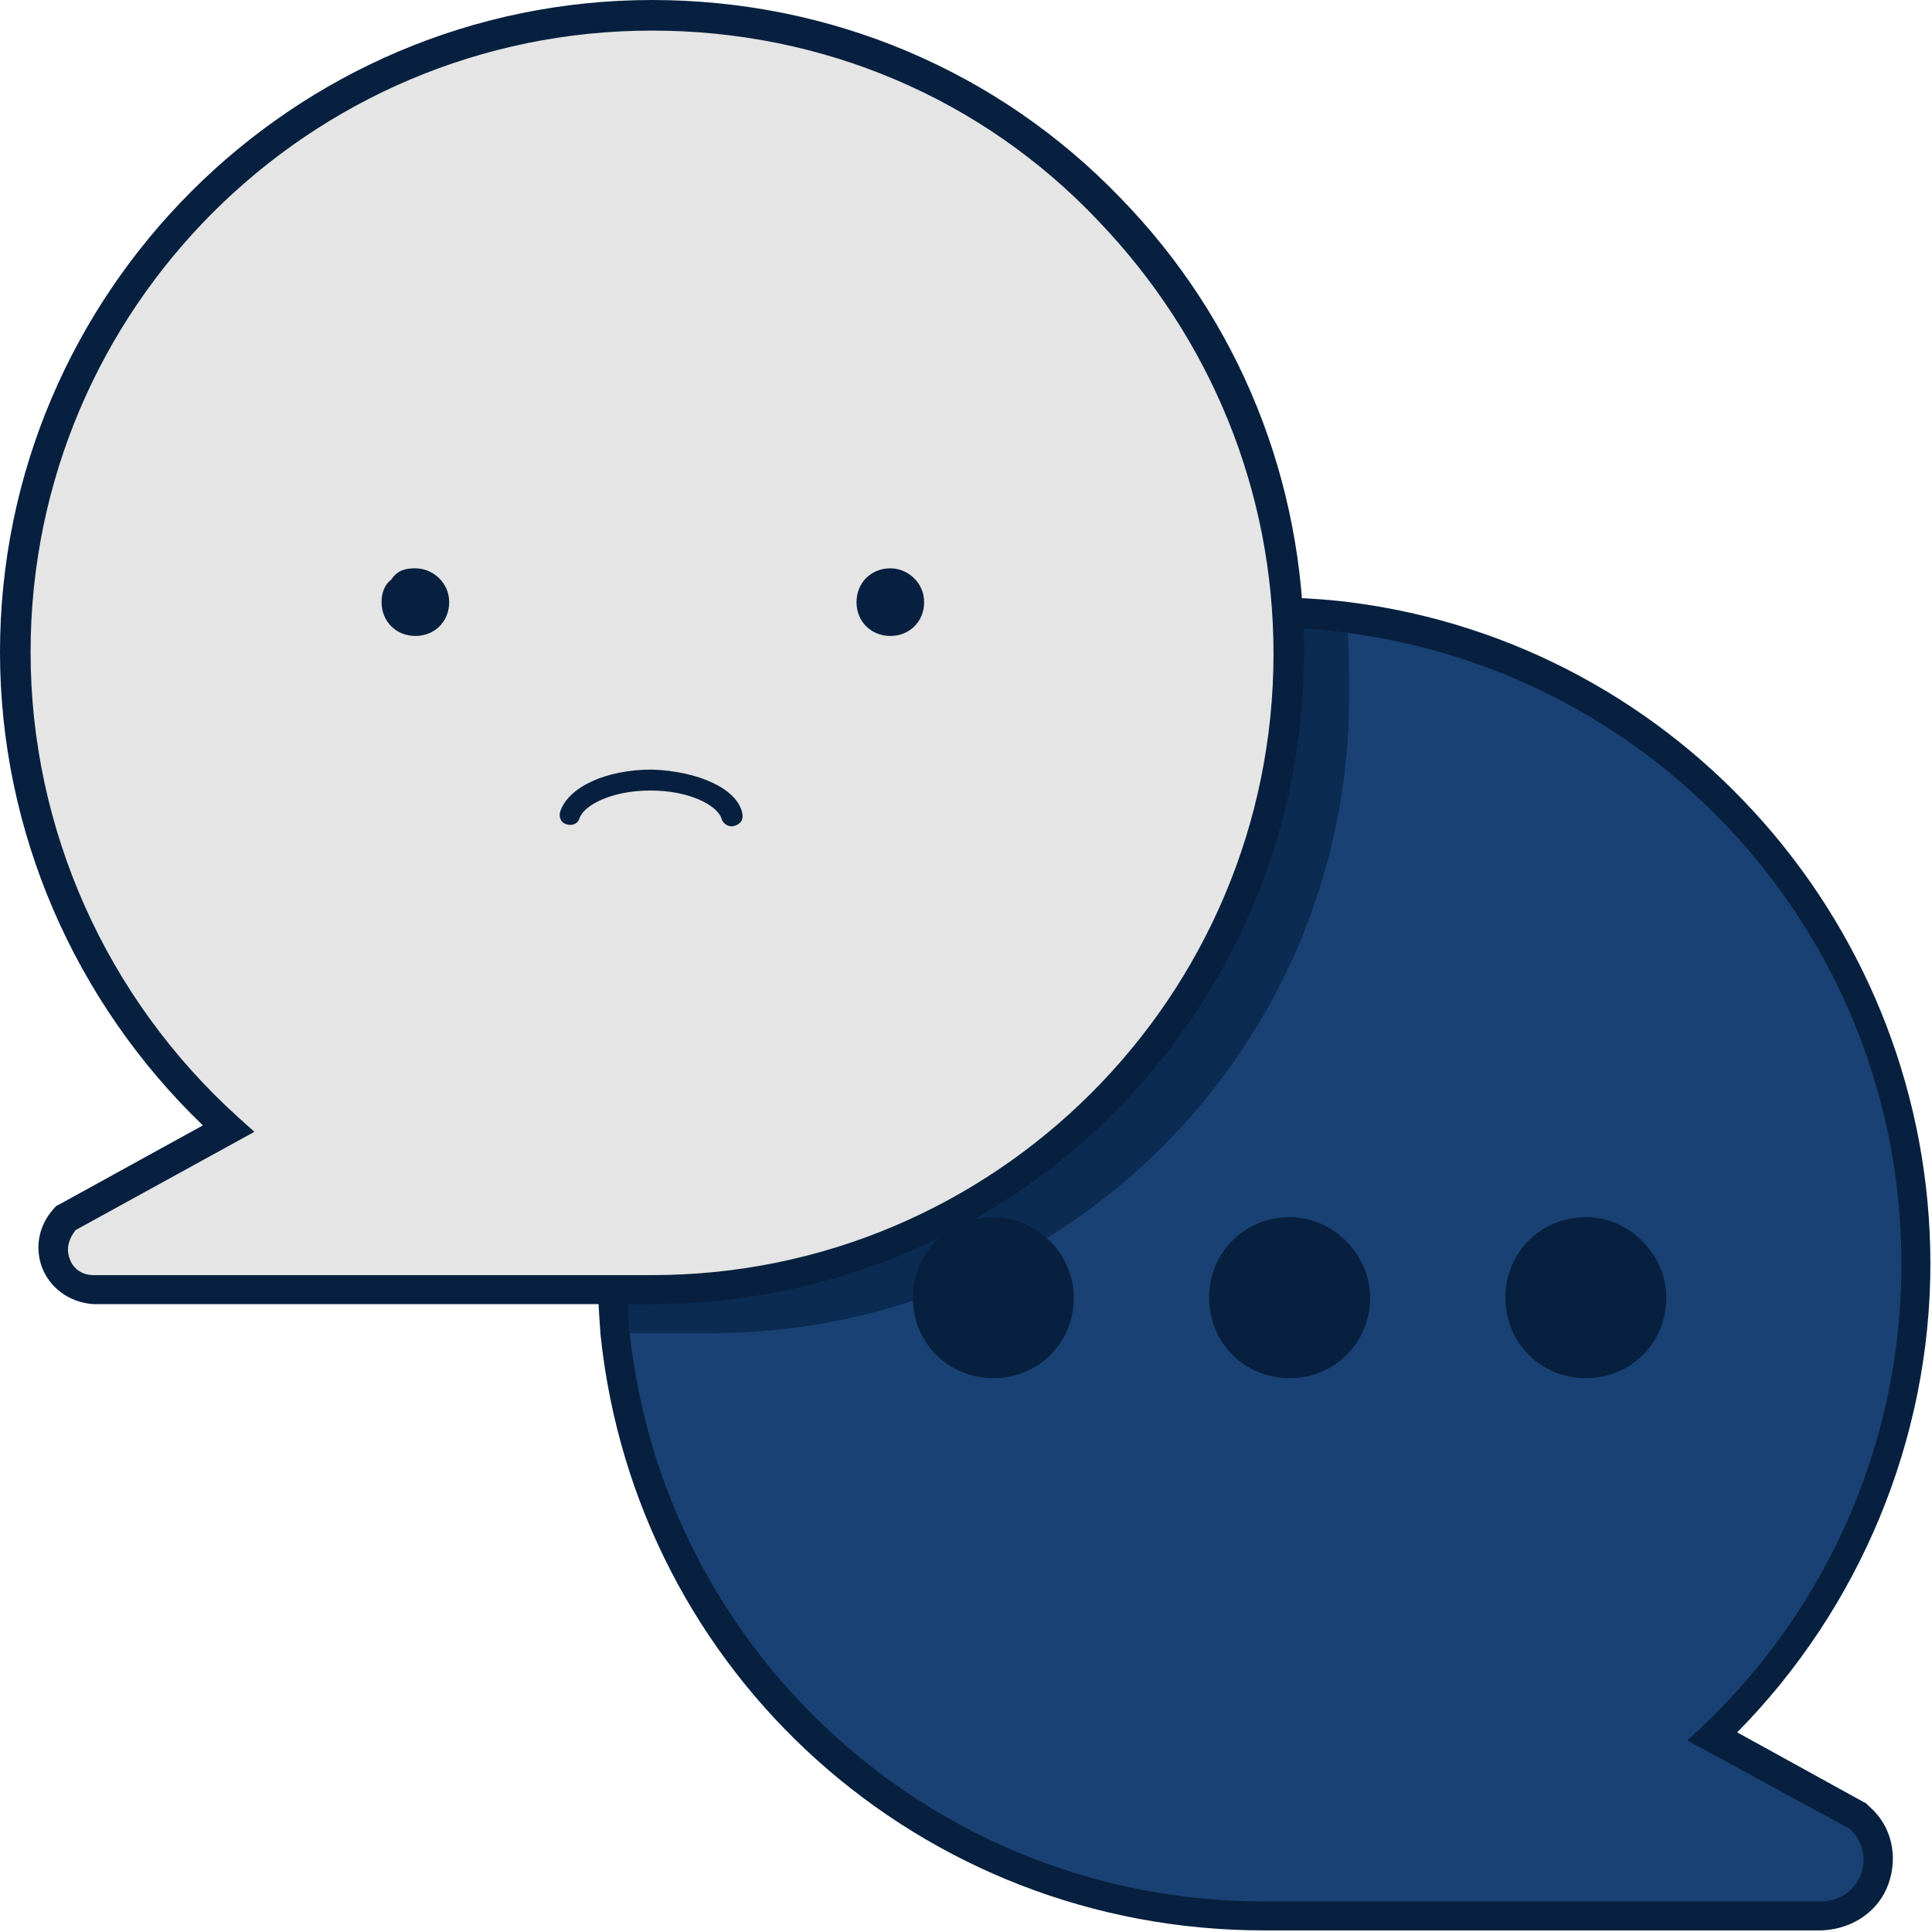
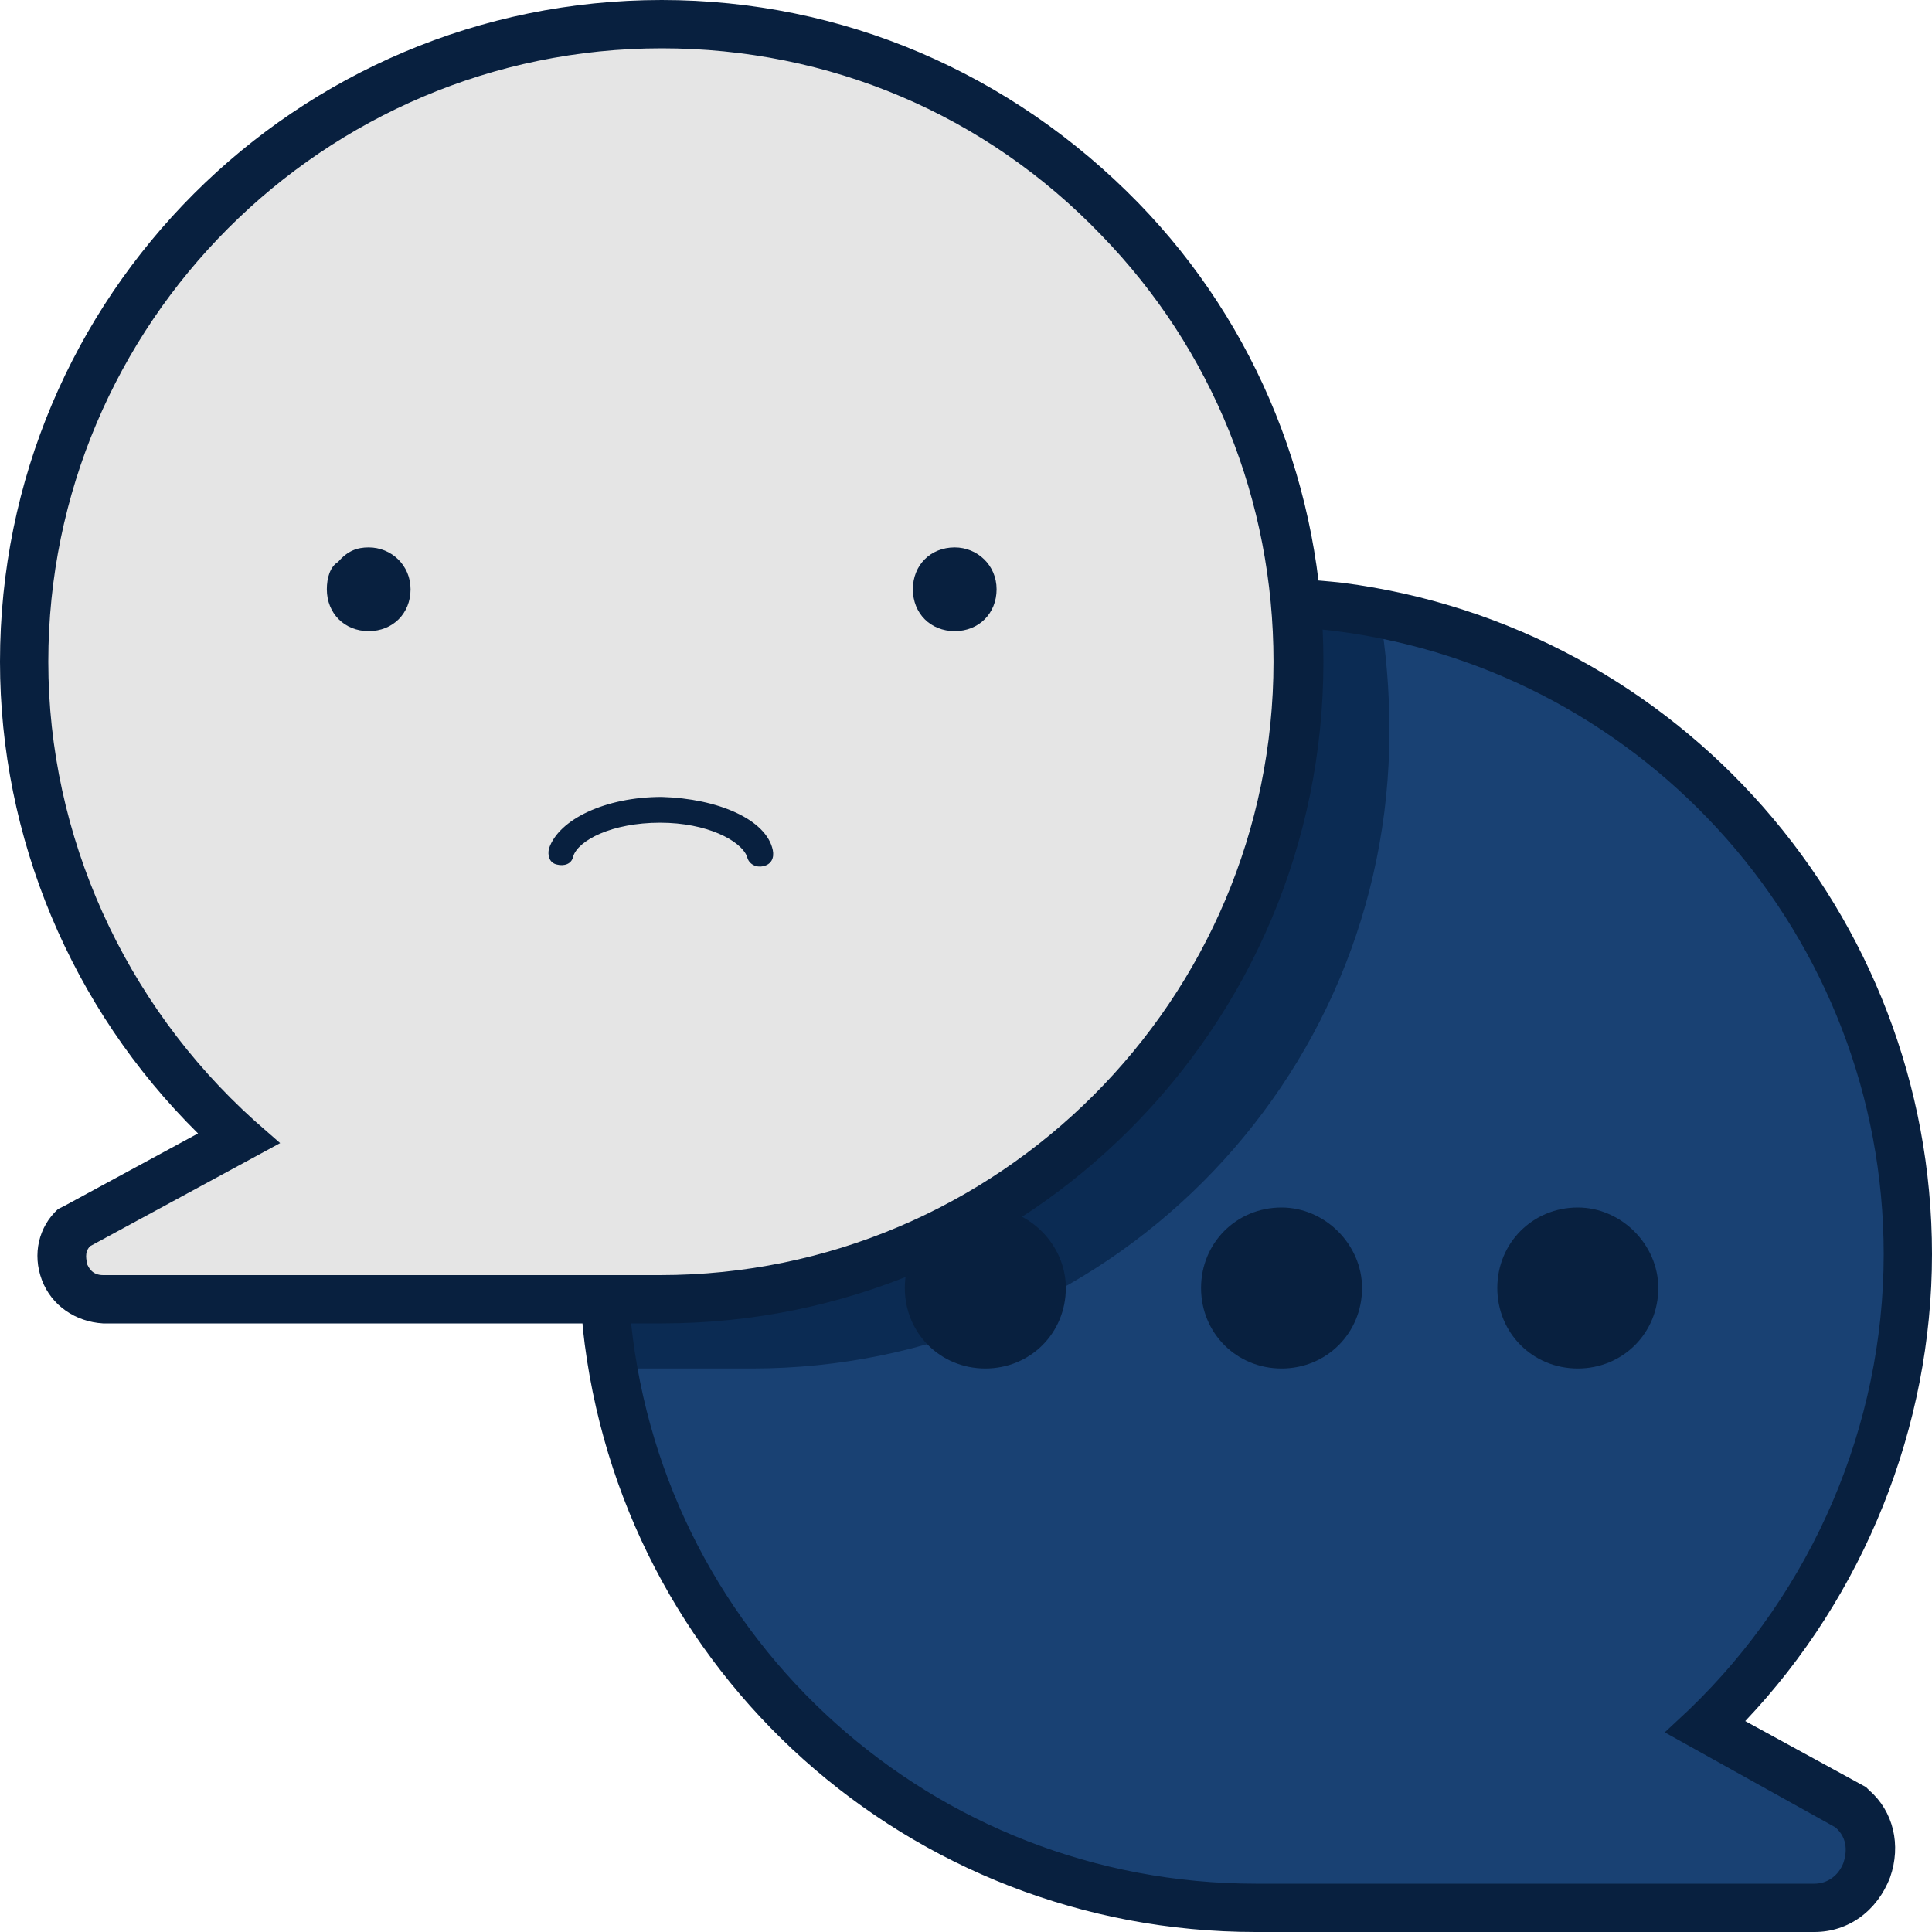
<svg xmlns="http://www.w3.org/2000/svg" version="1.1" id="Layer_1" x="0px" y="0px" viewBox="0 0 120 120" style="enable-background:new 0 0 120 120;" xml:space="preserve">
  <style type="text/css">
	.st0{fill:none;}
	.st1{fill:#194173;}
- 	.st2{fill:#08203F;}
- 	.st3{fill:#0B2B53;}
+ 	.st2{fill:#0B2B53;}
+ 	.st3{fill:#08203F;}
	.st4{fill:#E5E5E5;}
</style>
  <g>
    <path class="st0" d="M0,0h120v120H0V0z" />
    <g>
-       <path class="st1" d="M78.5,119.1c-20.8,0-38.1-15.6-40.3-36.2C38.1,81.5,38,80,38,78.5c0-0.5,0-0.9,0-1.4    c0.7-21.2,17.9-38.4,39.2-39.1c0.4,0,0.9,0,1.3,0c1.8,0,3.5,0.1,5.2,0.3c20.1,2.6,35.3,19.8,35.3,40.2c0,11.1-4.6,21.7-12.6,29.4    l9,5l0.1,0.1c1.1,1,1.4,2.4,0.9,3.8c-0.5,1.4-1.7,2.3-3.2,2.3h0H78.5z" />
-       <path class="st2" d="M78.5,39c1.7,0,3.4,0.1,5.1,0.3c19.5,2.5,34.5,19.1,34.5,39.2c0,11.7-5.1,22.3-13.3,29.6l10.1,5.5    c1.7,1.6,0.7,4.4-1.7,4.5H78.5c-20.5,0-37.3-15.5-39.4-35.4C39,81.4,39,80,39,78.5c0-0.4,0-0.9,0-1.3C39.7,56.4,56.4,39.7,77.3,39    C77.7,39,78.1,39,78.5,39 M78.5,37.1c-0.4,0-0.9,0-1.4,0c-21.7,0.7-39.3,18.3-40,40c0,0.5,0,1,0,1.4c0,1.5,0.1,3,0.2,4.4    c2.2,21.1,19.9,37,41.2,37h34.7c1.9-0.1,3.5-1.2,4.1-2.9c0.6-1.7,0.2-3.6-1.2-4.8l-0.2-0.2l-0.2-0.1l-7.8-4.3    c7.6-7.7,12-18.2,12-29.1c0-20.8-15.5-38.5-36.1-41.1C82.2,37.2,80.4,37.1,78.5,37.1L78.5,37.1z" />
-       <path class="st3" d="M83.8,43.2c0,21.9-17.7,39.6-39.6,39.6h-5.1C39,81.4,39,80,39,78.5c0-0.4,0-0.9,0-1.3    C59.8,76.6,76.6,59.8,77.3,39c0.4,0,0.9,0,1.3,0c1.7,0,3.4,0.1,5.1,0.3C83.8,40.6,83.8,41.9,83.8,43.2z" />
-       <path class="st2" d="M66.7,80.6c0,2.8-2.2,5-5,5c-2.8,0-5-2.2-5-5c0-2.8,2.2-5,5-5C64.4,75.6,66.7,77.9,66.7,80.6z" />
-       <path class="st2" d="M85.1,80.6c0,2.8-2.2,5-5,5c-2.8,0-5-2.2-5-5c0-2.8,2.2-5,5-5C82.8,75.6,85.1,77.9,85.1,80.6z" />
-       <path class="st2" d="M103.5,80.6c0,2.8-2.2,5-5,5c-2.8,0-5-2.2-5-5c0-2.8,2.2-5,5-5C101.2,75.6,103.5,77.9,103.5,80.6z" />
+       <path class="st1" d="M114.9,112.3l-9-5c8-7.7,12.6-18.3,12.6-29.4c0-19.6-14-36.2-32.8-39.8c-0.8-0.2-1.6-0.3-2.5-0.4    c-1.7-0.2-3.4-0.3-5.2-0.3h-1.3c-21.3,0.7-38.5,17.9-39.2,39.1v1.4c0,1.5,0.1,3,0.2,4.4c0.1,0.9,0.2,1.8,0.4,2.7    c3.4,19.3,20,33.5,39.9,33.5h34.7c1.5,0,2.7-0.9,3.2-2.3c0.5-1.4,0.2-2.8-0.9-3.8L114.9,112.3z" />
+       <path class="st2" d="M85.7,38.1c-0.8-0.2-1.6-0.3-2.5-0.4c-1.7-0.2-3.4-0.3-5.2-0.3h-1.3c-21.3,0.7-38.5,17.9-39.2,39.1v1.4    c0,1.5,0.1,3,0.2,4.4c0.1,0.9,0.2,1.8,0.4,2.7h8.6c21.9,0,39.6-17.7,39.6-39.6C86.3,42.9,86.1,40.5,85.7,38.1z" />
+       <path class="st3" d="M112.7,120H78c-21.5,0-39.5-16.1-41.8-37.5c-0.1-1.6-0.2-3-0.2-4.6v-1.4c0.7-22.1,18.6-39.9,40.7-40.6l1.3,0    c1.8,0,3.6,0.1,5.4,0.3c20.9,2.7,36.6,20.6,36.6,41.7c0,10.7-4.2,21.2-11.6,29l7.5,4.1l0.2,0.2c1.5,1.3,2,3.4,1.3,5.4    C116.6,118.7,114.8,120,112.7,120z M76.7,38.9c-20.4,0.7-37,17.2-37.7,37.6l0,1.4c0,1.4,0.1,2.8,0.2,4.3C41.3,102,58,117,78,117    h34.7c0.8,0,1.5-0.5,1.8-1.3c0.2-0.6,0.3-1.5-0.5-2.2l-10.6-5.9l1.5-1.4c7.7-7.4,12.1-17.7,12.1-28.3c0-19.6-14.6-36.2-34-38.7    c-1.6-0.2-3.3-0.3-5-0.3H76.7z" />
+       <path class="st3" d="M66.2,80c0,2.8-2.2,5-5,5c-2.8,0-5-2.2-5-5s2.2-5,5-5C63.9,75,66.2,77.3,66.2,80z" />
+       <path class="st3" d="M84.6,80c0,2.8-2.2,5-5,5s-5-2.2-5-5s2.2-5,5-5C82.3,75,84.6,77.3,84.6,80z" />
+       <path class="st3" d="M103,80c0,2.8-2.2,5-5,5s-5-2.2-5-5s2.2-5,5-5C100.7,75,103,77.3,103,80z" />
    </g>
    <g>
-       <path class="st4" d="M80.1,40.5c0,21.9-17.7,39.6-39.6,39.6H5.8c-2.3-0.1-3.4-2.9-1.7-4.5l10.1-5.5C6.1,62.8,0.9,52.3,0.9,40.5    c0-21.9,17.7-39.6,39.6-39.6C51.7,0.9,61.8,5.6,69,13C75.9,20.1,80.1,29.8,80.1,40.5z" />
-       <path class="st2" d="M40.5,81H5.8c-1.5-0.1-2.7-1-3.2-2.3c-0.5-1.4-0.1-2.8,0.9-3.8l0.2-0.1l8.9-4.9C4.6,62.2,0,51.6,0,40.5    C0,18.2,18.2,0,40.5,0C51.6,0,62,4.4,69.6,12.3C77,19.9,81,29.9,81,40.5C81,62.9,62.9,81,40.5,81z M4.7,76.4    c-0.4,0.5-0.6,1.1-0.4,1.7c0.2,0.7,0.8,1.1,1.5,1.1h34.7c21.3,0,38.6-17.3,38.6-38.6c0-10.1-3.9-19.6-10.9-26.9    C61,6.1,51.1,1.9,40.5,1.9C19.2,1.9,1.9,19.2,1.9,40.5c0,11,4.7,21.5,12.9,28.9l1,0.9L4.7,76.4z" />
-       <path class="st2" d="M55.3,35.3c1.1,0,2.1,0.9,2.1,2.1s-0.9,2.1-2.1,2.1s-2.1-0.9-2.1-2.1S54.1,35.3,55.3,35.3L55.3,35.3z     M25.8,35.3c1.1,0,2.1,0.9,2.1,2.1s-0.9,2.1-2.1,2.1s-2.1-0.9-2.1-2.1c0-0.6,0.2-1.1,0.6-1.4C24.7,35.4,25.2,35.3,25.8,35.3z     M46.1,50.5C46.1,50.5,46.1,50.5,46.1,50.5c0.1,0.4-0.1,0.7-0.5,0.8c-0.3,0.1-0.7-0.1-0.8-0.5c-0.3-0.8-2-1.7-4.4-1.7    c-2.4,0-4.1,0.9-4.4,1.7c0,0,0,0,0,0c-0.1,0.4-0.5,0.5-0.8,0.4c-0.4-0.1-0.5-0.5-0.4-0.8c0.5-1.5,2.8-2.6,5.7-2.6    C43.4,47.9,45.8,49,46.1,50.5z" />
+       <path class="st4" d="M80.7,41.1C80.7,63,63,80.7,41.1,80.7H6.4c-2.3-0.1-3.4-2.9-1.7-4.5l10.1-5.5C6.7,63.4,1.5,52.9,1.5,41.1    c0-21.9,17.7-39.6,39.6-39.6c11.2,0,21.3,4.7,28.5,12.1C76.5,20.7,80.7,30.4,80.7,41.1z" />
+       <path class="st3" d="M41.1,82.2H6.4c-1.7-0.1-3.2-1.1-3.8-2.7c-0.6-1.6-0.2-3.3,1-4.4L4,74.9l8.3-4.5C4.4,62.6,0,52,0,41.1    C0,18.4,18.4,0,41.1,0c11.2,0,21.7,4.5,29.6,12.6c7.4,7.6,11.5,17.8,11.5,28.5C82.2,63.8,63.8,82.2,41.1,82.2z M5.6,77.4    c-0.4,0.4-0.2,0.9-0.2,1.1c0.1,0.2,0.3,0.7,1,0.7l34.6,0c21,0,38.1-17.1,38.1-38.1c0-10-3.8-19.4-10.7-26.5    C61.2,7.1,51.5,3,41.1,3C20.1,3,3,20.1,3,41.1c0,10.8,4.7,21.2,12.8,28.5l1.6,1.4L5.6,77.4z" />
+       <path class="st3" d="M59.3,34c1.4,0,2.6,1.1,2.6,2.6c0,1.5-1.1,2.6-2.6,2.6c-1.5,0-2.6-1.1-2.6-2.6C56.7,35.1,57.8,34,59.3,34    L59.3,34z M22.9,34c1.4,0,2.6,1.1,2.6,2.6c0,1.5-1.1,2.6-2.6,2.6c-1.5,0-2.6-1.1-2.6-2.6c0-0.7,0.2-1.4,0.7-1.7    C21.6,34.2,22.2,34,22.9,34z M48,52.8L48,52.8c0.1,0.5-0.1,0.9-0.6,1c-0.4,0.1-0.9-0.1-1-0.6c-0.4-1-2.5-2.1-5.4-2.1    c-3,0-5.1,1.1-5.4,2.1l0,0c-0.1,0.5-0.6,0.6-1,0.5c-0.5-0.1-0.6-0.6-0.5-1c0.6-1.8,3.5-3.2,7-3.2C44.6,49.6,47.6,50.9,48,52.8z" />
    </g>
  </g>
</svg>
